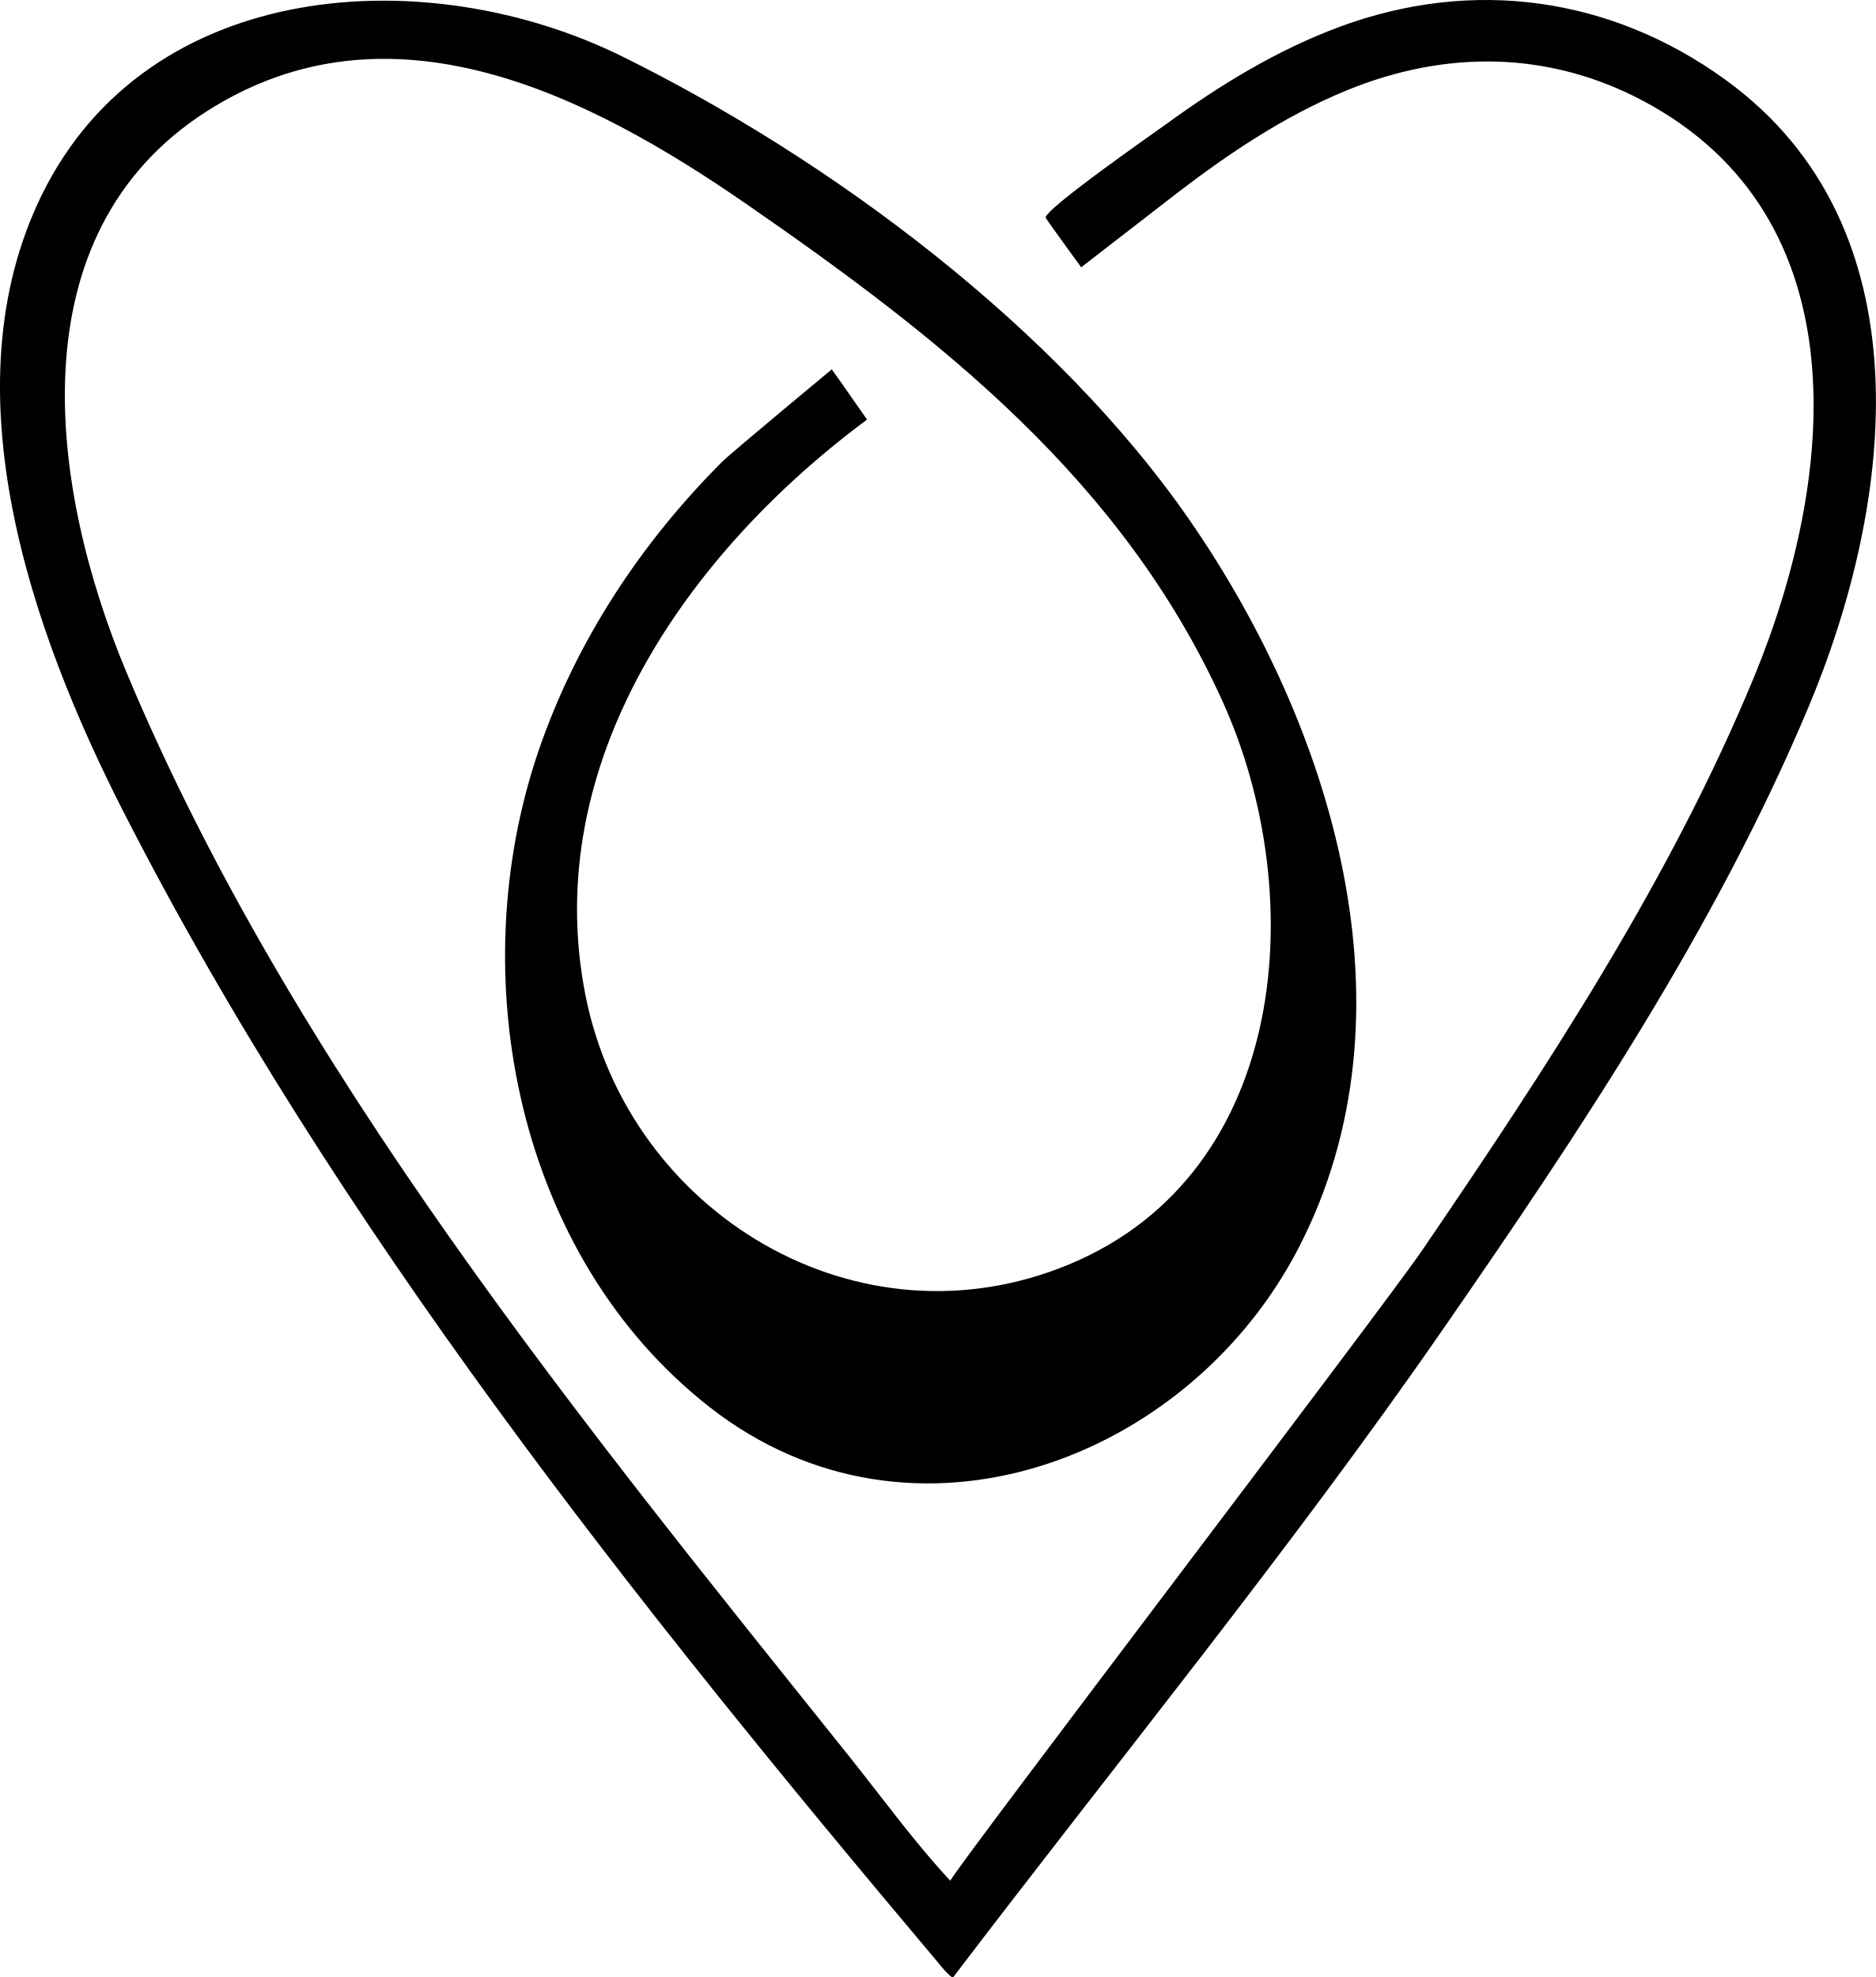
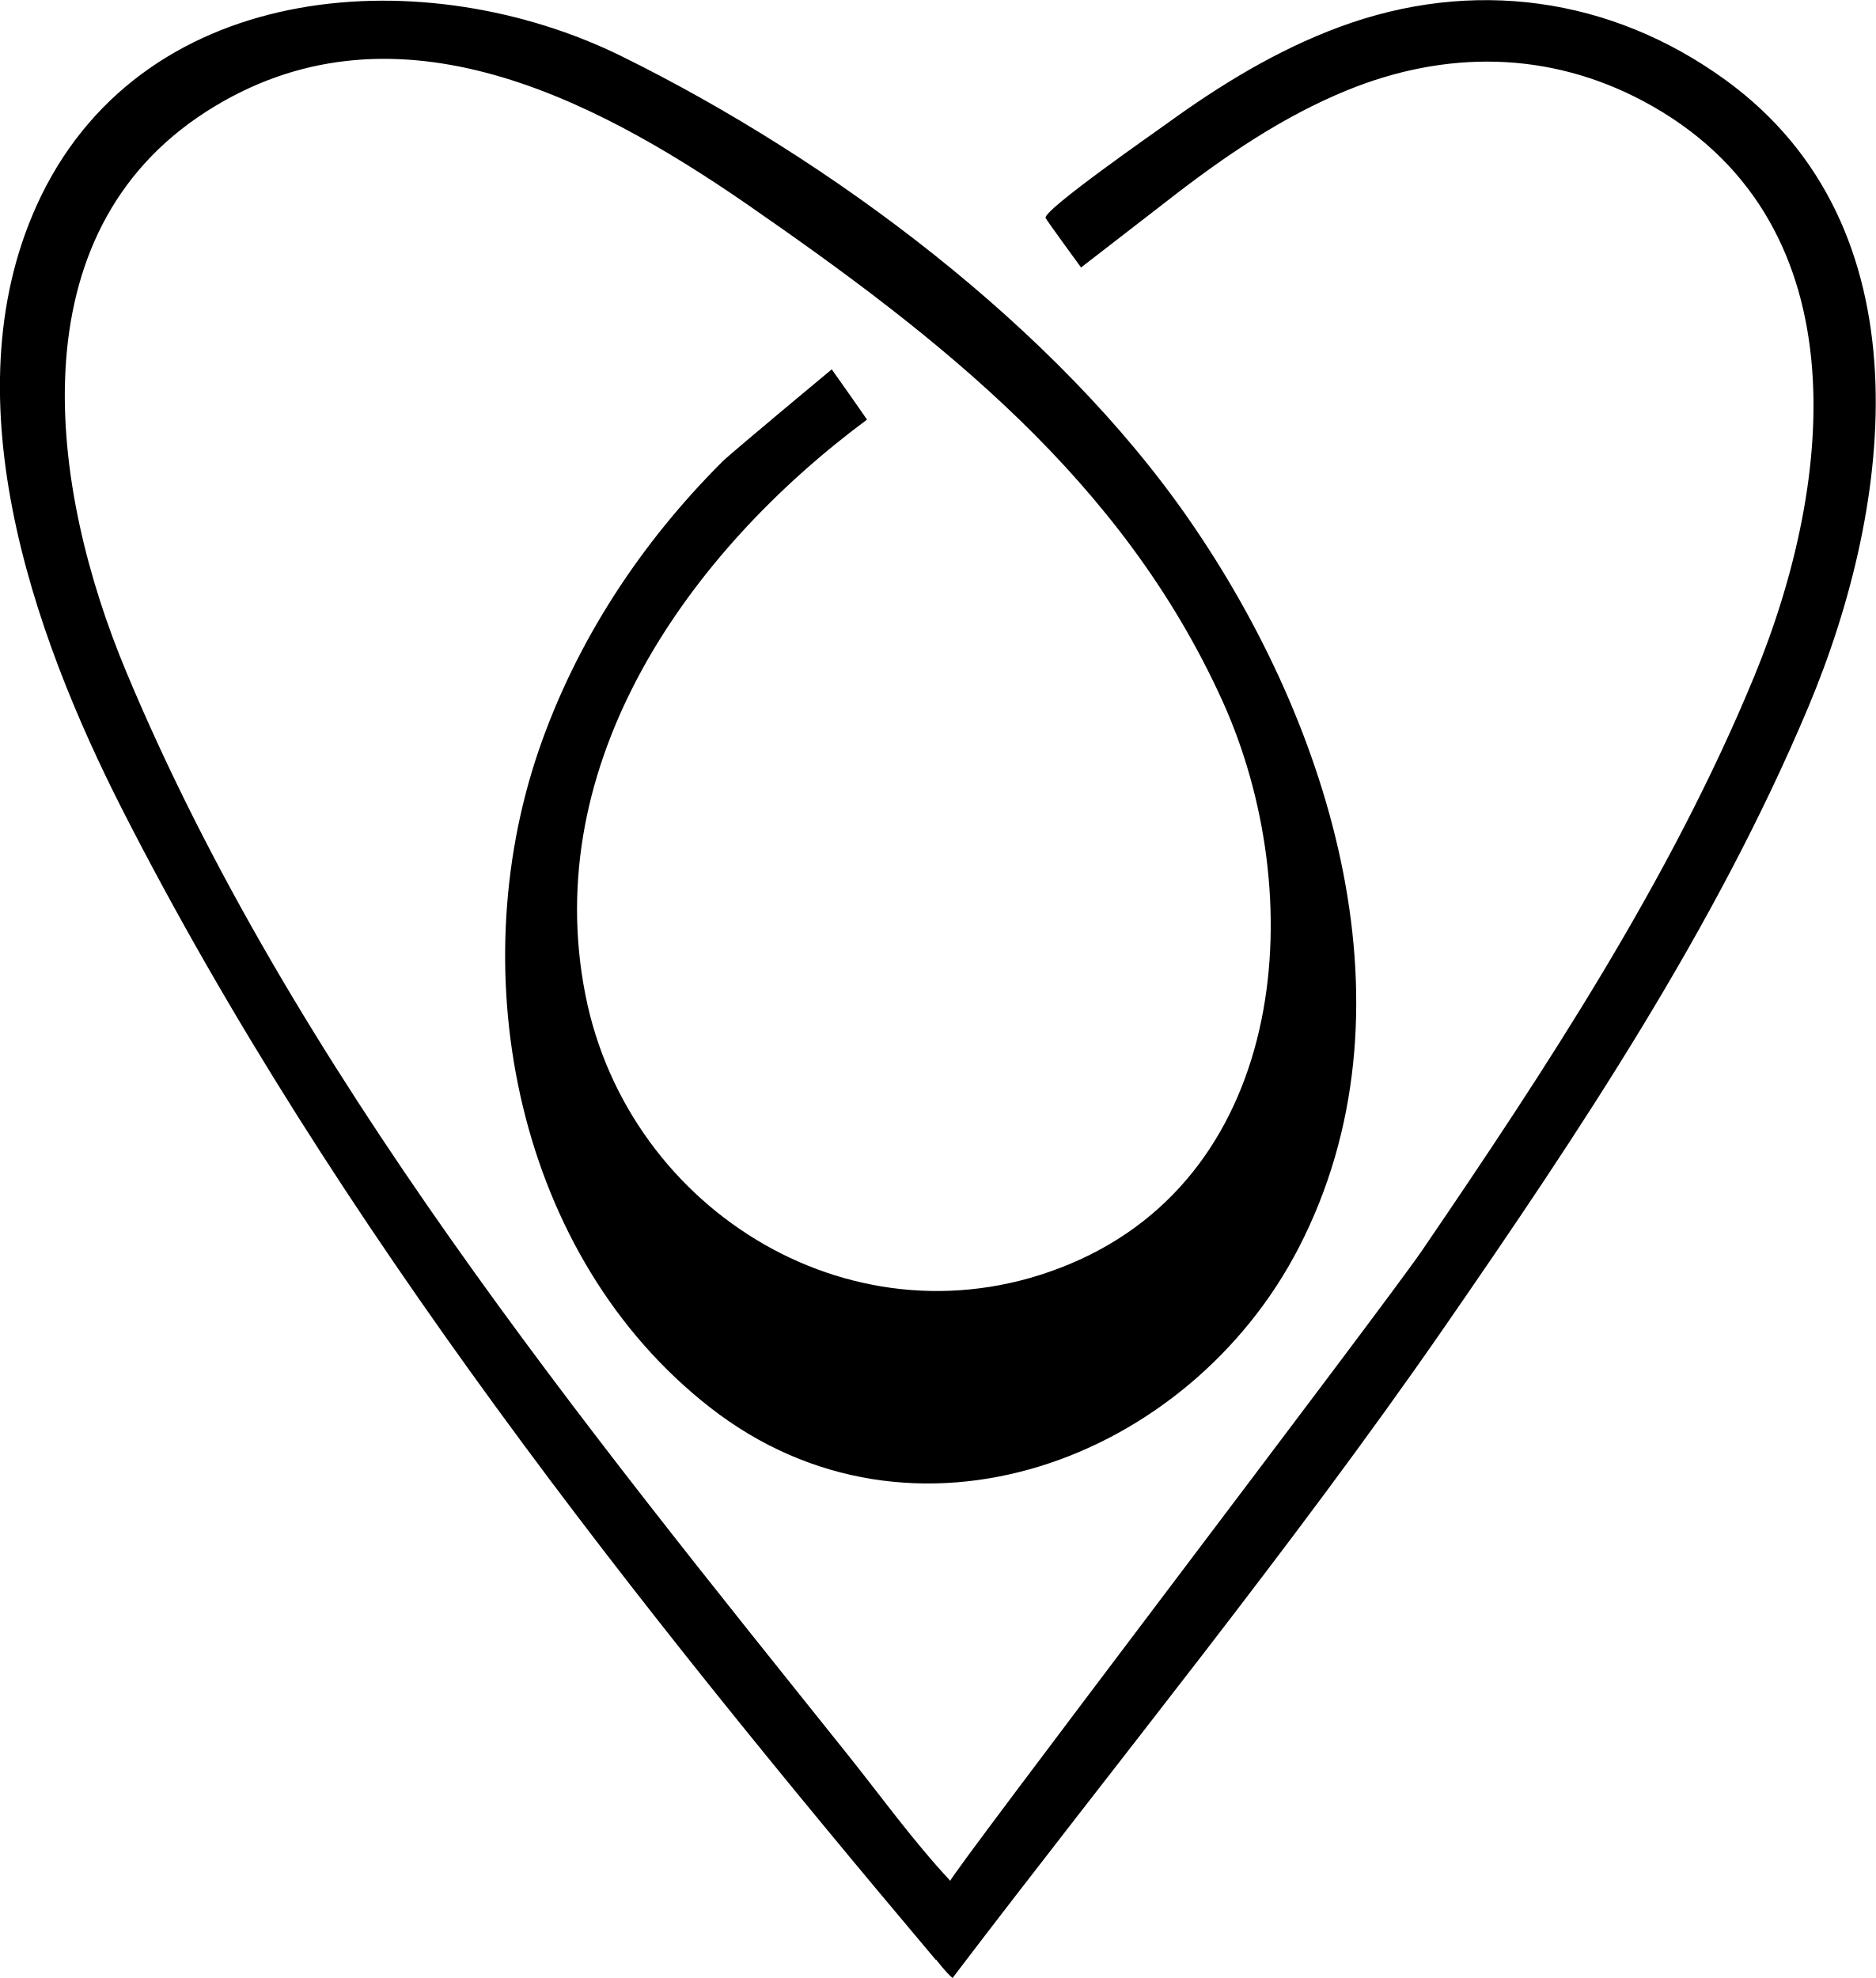
- <svg xmlns="http://www.w3.org/2000/svg" viewBox="0 0 1000 1054">
-   <path d="m498.957 1044.992c-159.419-189.321-320.674-391.616-433.516-612.963-48.53-95.196-93.828-224.238-43.354-327.706 56.953-116.752 206.245-125.239 309.448-74.306 111.289 54.921 231.762 144.683 302.783 247.544 75.722 109.663 122.944 261.748 58.032 387.554-58.52 113.408-206.011 169.355-313.813 85.264-103.311-80.586-132.403-230.356-91.456-350.088 19.956-58.35 54.492-110.767 97.989-154.219 4.468-4.468 58.334-49.17 58.334-49.17s12.705 17.939 18.799 26.792c-95.225 70.615-174.624 182.72-150.122 306.84 22.954 116.27 145.361 190.528 258.125 143.433 117.383-49.019 128.081-197.549 81.352-300.391-53.427-117.578-150.019-193.11-253.495-264.678-84.463-58.413-190.195-112.084-287.959-49.497-102.402 65.552-83.765 200.763-42.681 299.038 88.203 210.981 243.325 400.538 384.805 577.379 17.827 22.28 34.922 45.986 54.365 66.89-1.299-1.396 230.498-305.289 251.597-336.241 65.903-96.68 132.095-197.09 176.895-305.689 43.691-105.908 57.138-245.049-59.078-306.934-50.381-26.831-105.312-27.222-157.793-5.796-34.561 14.111-65.806 35.449-95.132 58.286-7.275 5.669-46.748 36.167-46.748 36.167s-18.647-25.645-18.892-26.373c-1.382-4.15 59.419-46.47 64.526-50.181 28.515-20.728 58.901-39.321 92.07-51.621 70.92-26.306 144.655-16.096 205.808 28.239 107.807 78.169 90.083 225.181 44.106 334.639-49.502 117.833-122.105 226.499-194.536 331.172-81.475 117.734-175.312 232.623-261.553 346.088-3.555-2.538-8.906-9.472-8.906-9.472s6.567 7.798 0 0z" />
+ <svg xmlns="http://www.w3.org/2000/svg" viewBox="0 0 10000 10545">
+   <path d="m4990 10450c-1595-1893-3207-3916-4336-6130-485-952-938-2242-434-3277 570-1167 2062-1252 3094-743 1114 549 2319 1447 3029 2476 757 1096 1230 2617 581 3875-585 1134-2060 1694-3138 853-1033-806-1324-2304-915-3501 200-584 545-1108 980-1542 45-45 583-492 583-492s127 179 188 268c-952 706-1746 1827-1501 3068 230 1163 1454 1905 2581 1434 1174-490 1281-1975 814-3004-534-1176-1500-1931-2535-2647-845-583-1902-1120-2880-494-1024 656-838 2008-427 2990 882 2110 2433 4005 3848 5774 178 223 349 460 544 669-13-14 2305-3053 2516-3362 659-967 1321-1971 1769-3057 437-1059 571-2450-591-3069-504-268-1053-272-1578-58-346 141-658 355-951 583-73 57-468 362-468 362s-187-256-189-264c-14-42 594-465 645-502 285-207 589-393 921-516 709-263 1447-161 2058 282 1078 782 901 2252 441 3346-495 1178-1221 2265-1945 3312-815 1177-1753 2326-2616 3461-36-30-89-100-89-100s65 80 0 0z" />
</svg>
